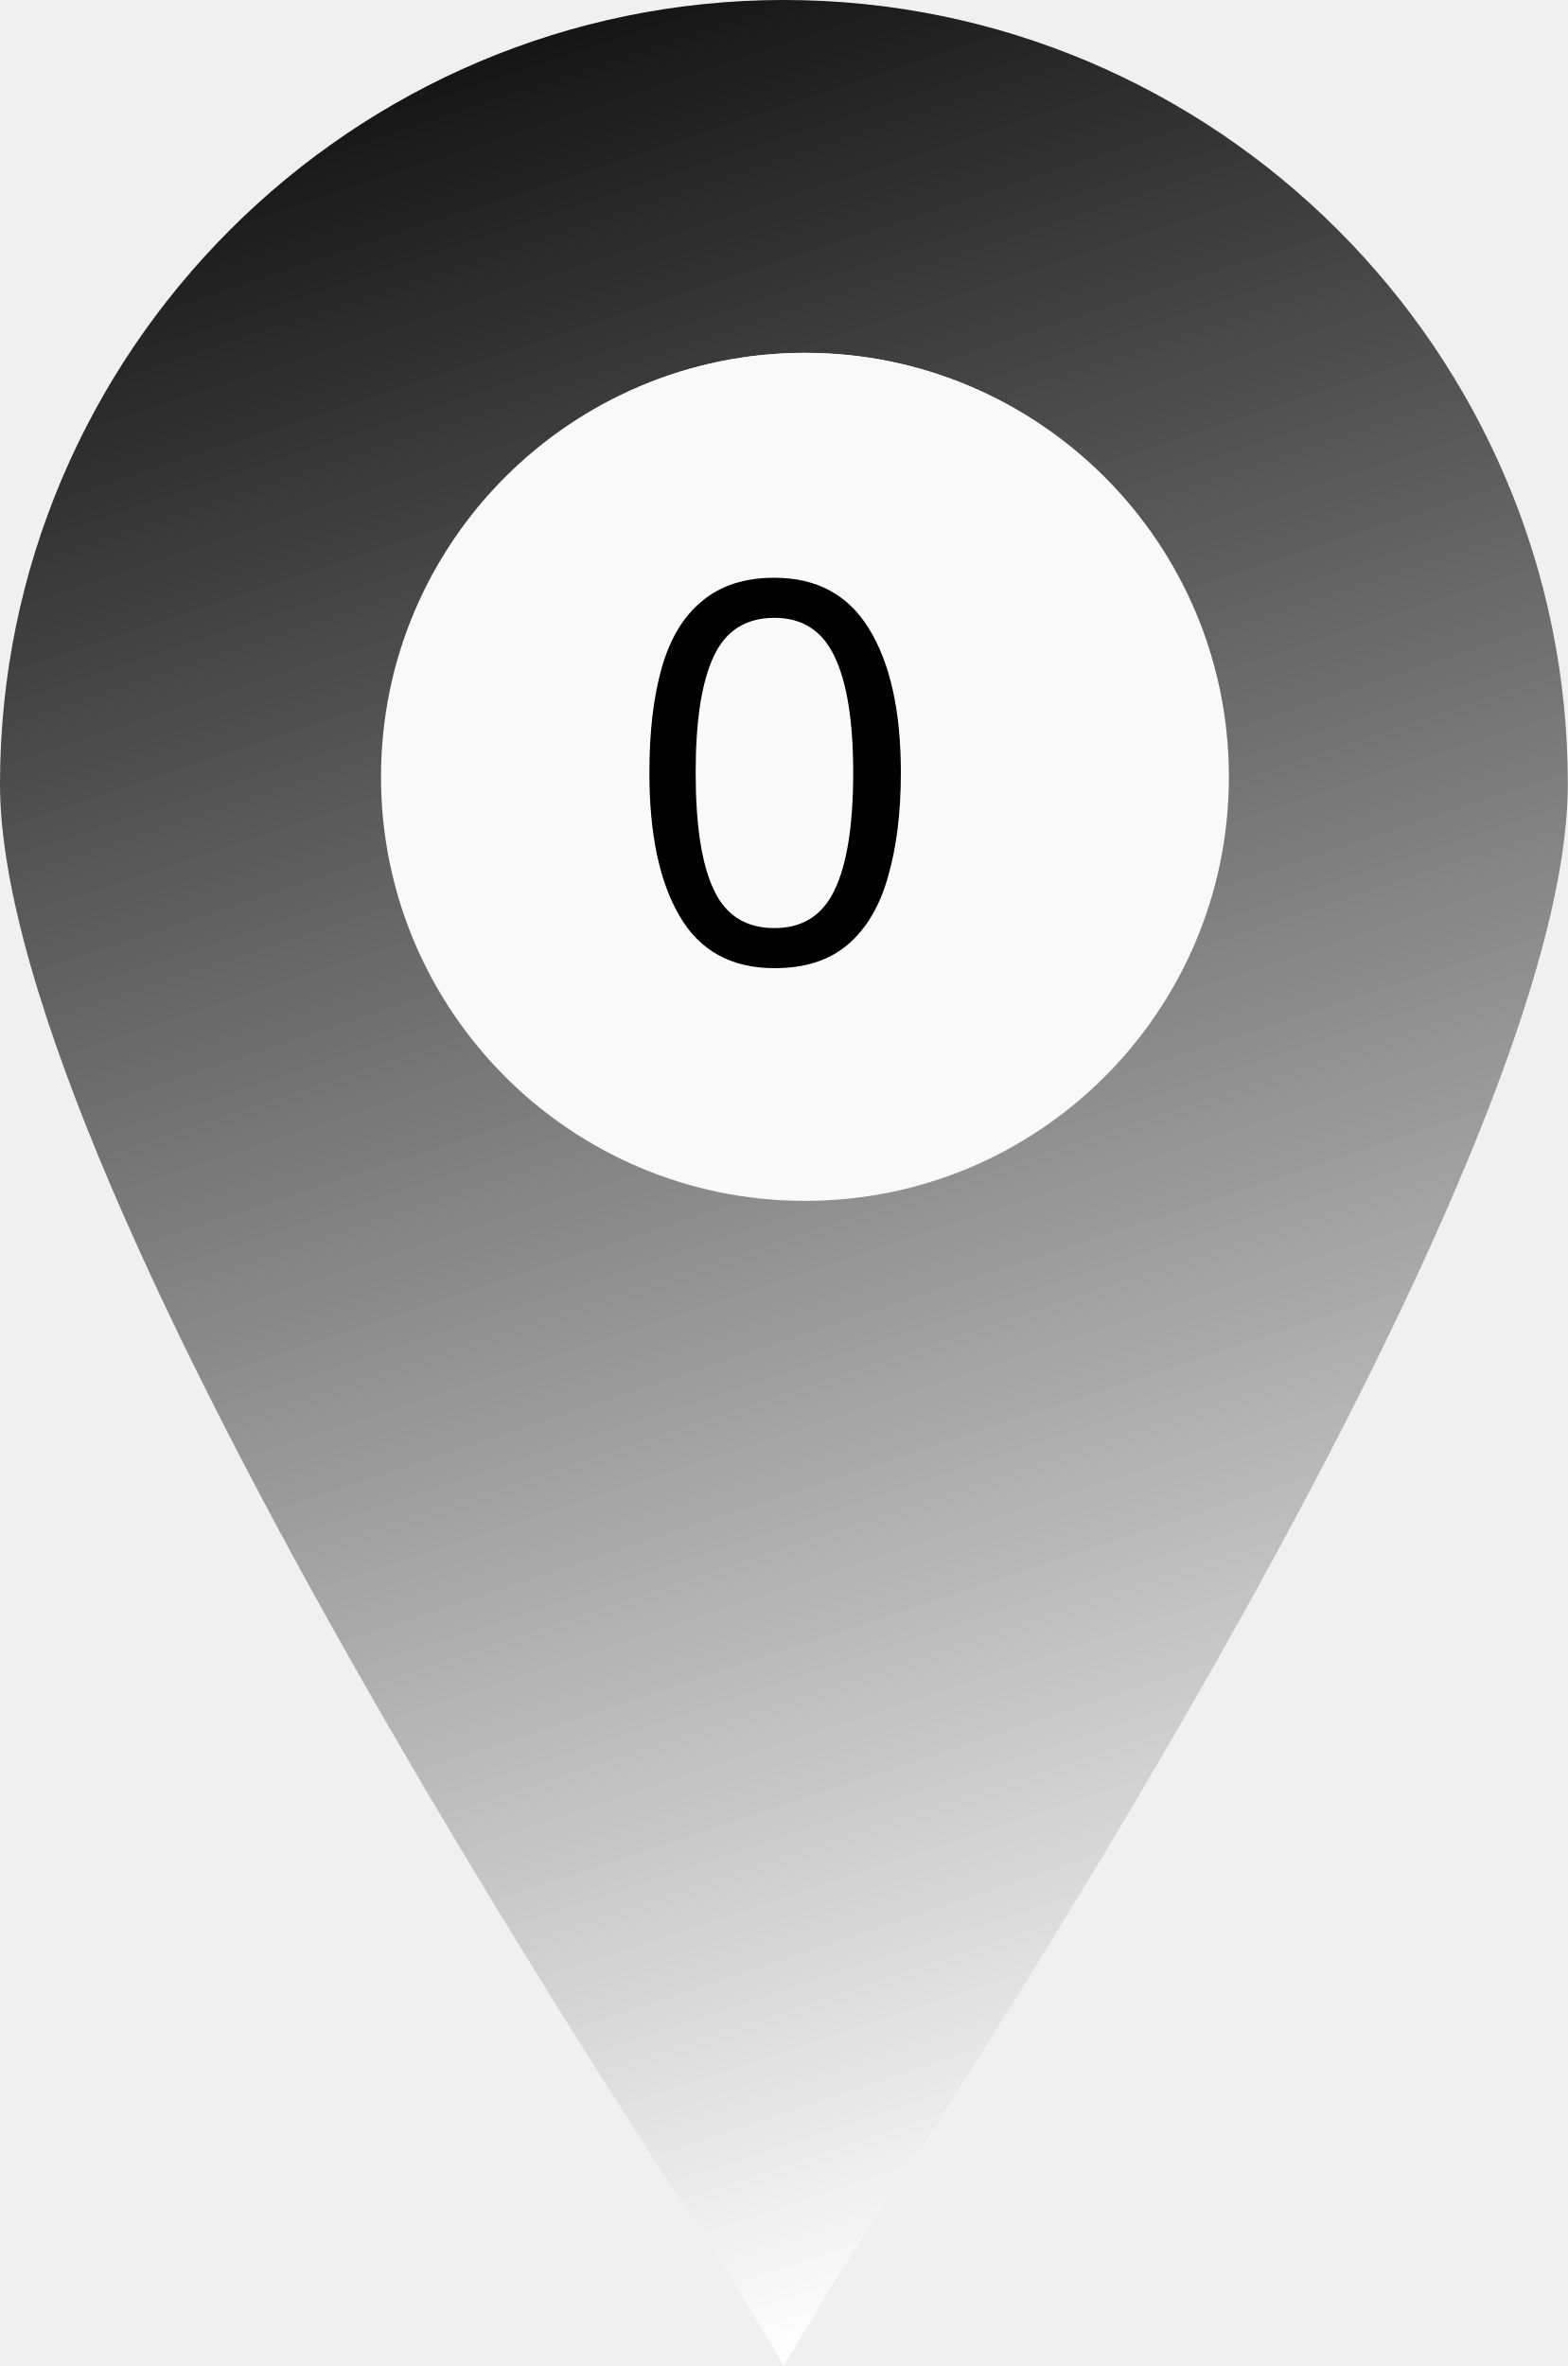
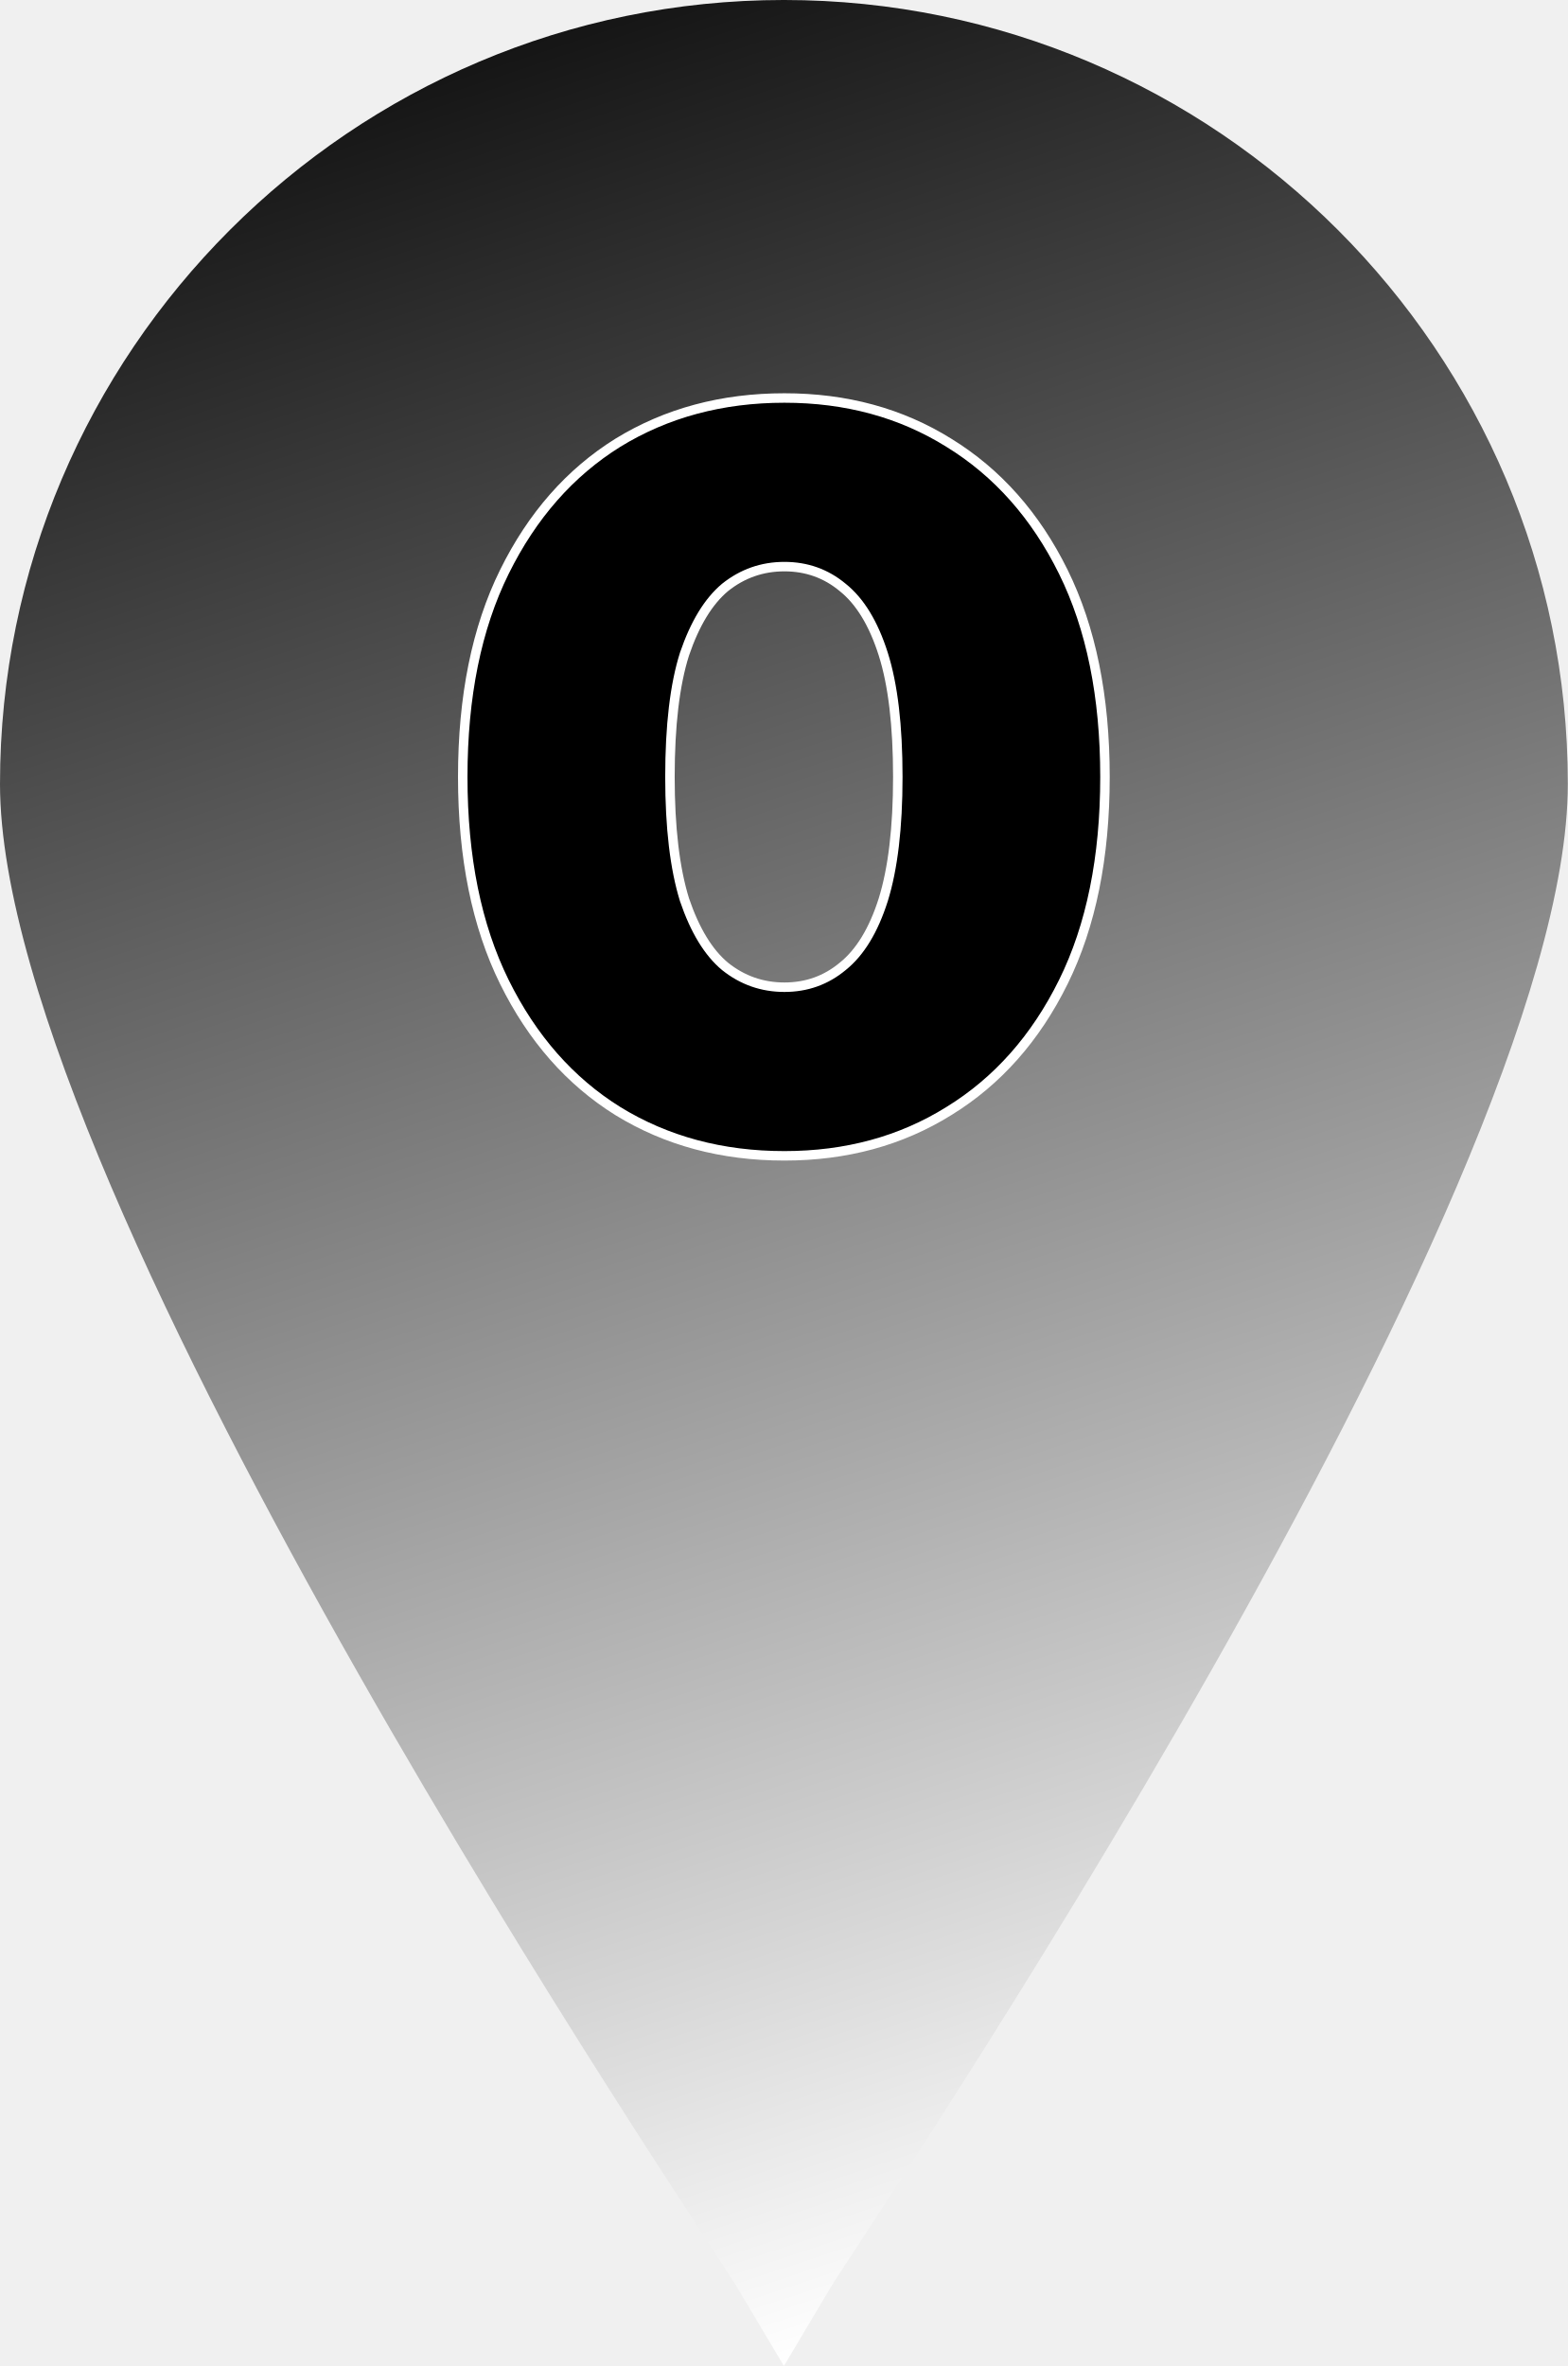
<svg xmlns="http://www.w3.org/2000/svg" xmlns:xlink="http://www.w3.org/1999/xlink" width="41.381mm" height="62.442mm" viewBox="0 0 41.381 62.442" version="1.1" id="svg1" xml:space="preserve">
  <defs id="defs1">
    <linearGradient id="linearGradient1">
      <stop style="stop-color:#000000;stop-opacity:1" offset="0" id="stop1" />
      <stop style="stop-color:#ffffff;stop-opacity:1;" offset="1" id="stop2" />
    </linearGradient>
    <rect x="212.356" y="47.19" width="103.819" height="72.595" id="rect3" />
    <linearGradient xlink:href="#linearGradient1" id="linearGradient2" x1="84.372" y1="117.279" x2="105.062" y2="179.721" gradientUnits="userSpaceOnUse" />
  </defs>
  <g id="layer1" transform="translate(-84.37201,-117.2792)">
-     <path fill="#000000" d="m 105.062,117.279 c -11.404,0 -20.69,9.287 -20.69,20.69 0,10.901 18.653,38.338 19.447,39.661 l 1.244,2.09 1.244,-2.09 c 0.794,-1.323 19.447,-28.76 19.447,-39.661 0,-11.404 -9.287,-20.69 -20.69,-20.69 z m 0.556,31.538 c -6.112,0 -11.112,-4.974 -11.112,-11.113 0,-6.112 4.974,-11.113 11.112,-11.113 6.138,0 11.113,4.974 11.113,11.113 0,6.138 -4.974,11.113 -11.113,11.113 z" id="path1" style="stroke-width:0.265;fill-opacity:1;fill:url(#linearGradient2)" />
-     <circle style="fill:#f9f9f9;stroke-width:0.557" id="path2" cx="105.618" cy="137.782" r="11.19" />
-     <text xml:space="preserve" transform="matrix(1.167134,0,0,1.167134,-147.0283,74.7356)" id="text3" style="font-style:normal;font-variant:normal;font-weight:normal;font-stretch:normal;font-size:12px;font-family:Montserrat;-inkscape-font-specification:'Montserrat, @wght=800';font-variant-ligatures:normal;font-variant-caps:normal;font-variant-numeric:normal;font-variant-east-asian:normal;font-variation-settings:'wght' 800;white-space:pre;shape-inside:url(#rect3);display:inline;fill:#000000;stroke-width:0.756">
-       <tspan x="212.357" y="58.219" id="tspan2">0</tspan>
-     </text>
+     <path fill="#000000" d="m 105.062,117.279 c -11.404,0 -20.69,9.287 -20.69,20.69 0,10.901 18.653,38.338 19.447,39.661 l 1.244,2.09 1.244,-2.09 c 0.794,-1.323 19.447,-28.76 19.447,-39.661 0,-11.404 -9.287,-20.69 -20.69,-20.69 z" id="path1" style="fill:url(#linearGradient2);fill-opacity:1;stroke-width:0.265" />
+     <path id="rect2" style="fill:#000000;stroke:#ffffff;stroke-width:0.25;stroke-dasharray:none" d="m 105.076,127.783 c -1.648,0 -3.114,0.394 -4.396,1.181 -1.264,0.788 -2.262,1.923 -2.995,3.407 -0.733,1.484 -1.099,3.288 -1.099,5.412 0,2.125 0.367,3.929 1.099,5.412 0.733,1.484 1.731,2.619 2.995,3.407 1.282,0.788 2.747,1.181 4.396,1.181 1.63,0 3.077,-0.394 4.34,-1.181 1.282,-0.788 2.289,-1.923 3.022,-3.407 0.733,-1.484 1.099,-3.288 1.099,-5.412 0,-2.125 -0.367,-3.929 -1.099,-5.412 -0.733,-1.484 -1.74,-2.619 -3.022,-3.407 -1.264,-0.788 -2.71,-1.181 -4.34,-1.181 z m 0,4.45 c 0.586,0 1.099,0.183 1.538,0.549 0.458,0.366 0.815,0.953 1.071,1.759 0.256,0.806 0.384,1.886 0.384,3.242 0,1.337 -0.128,2.417 -0.384,3.242 -0.256,0.806 -0.613,1.392 -1.071,1.759 -0.44,0.366 -0.952,0.549 -1.538,0.549 -0.586,0 -1.108,-0.183 -1.566,-0.549 -0.44,-0.366 -0.797,-0.953 -1.071,-1.759 -0.256,-0.824 -0.384,-1.905 -0.384,-3.242 0,-1.355 0.128,-2.436 0.384,-3.242 0.275,-0.806 0.632,-1.392 1.071,-1.759 0.458,-0.366 0.98,-0.549 1.566,-0.549 z" />
  </g>
</svg>
